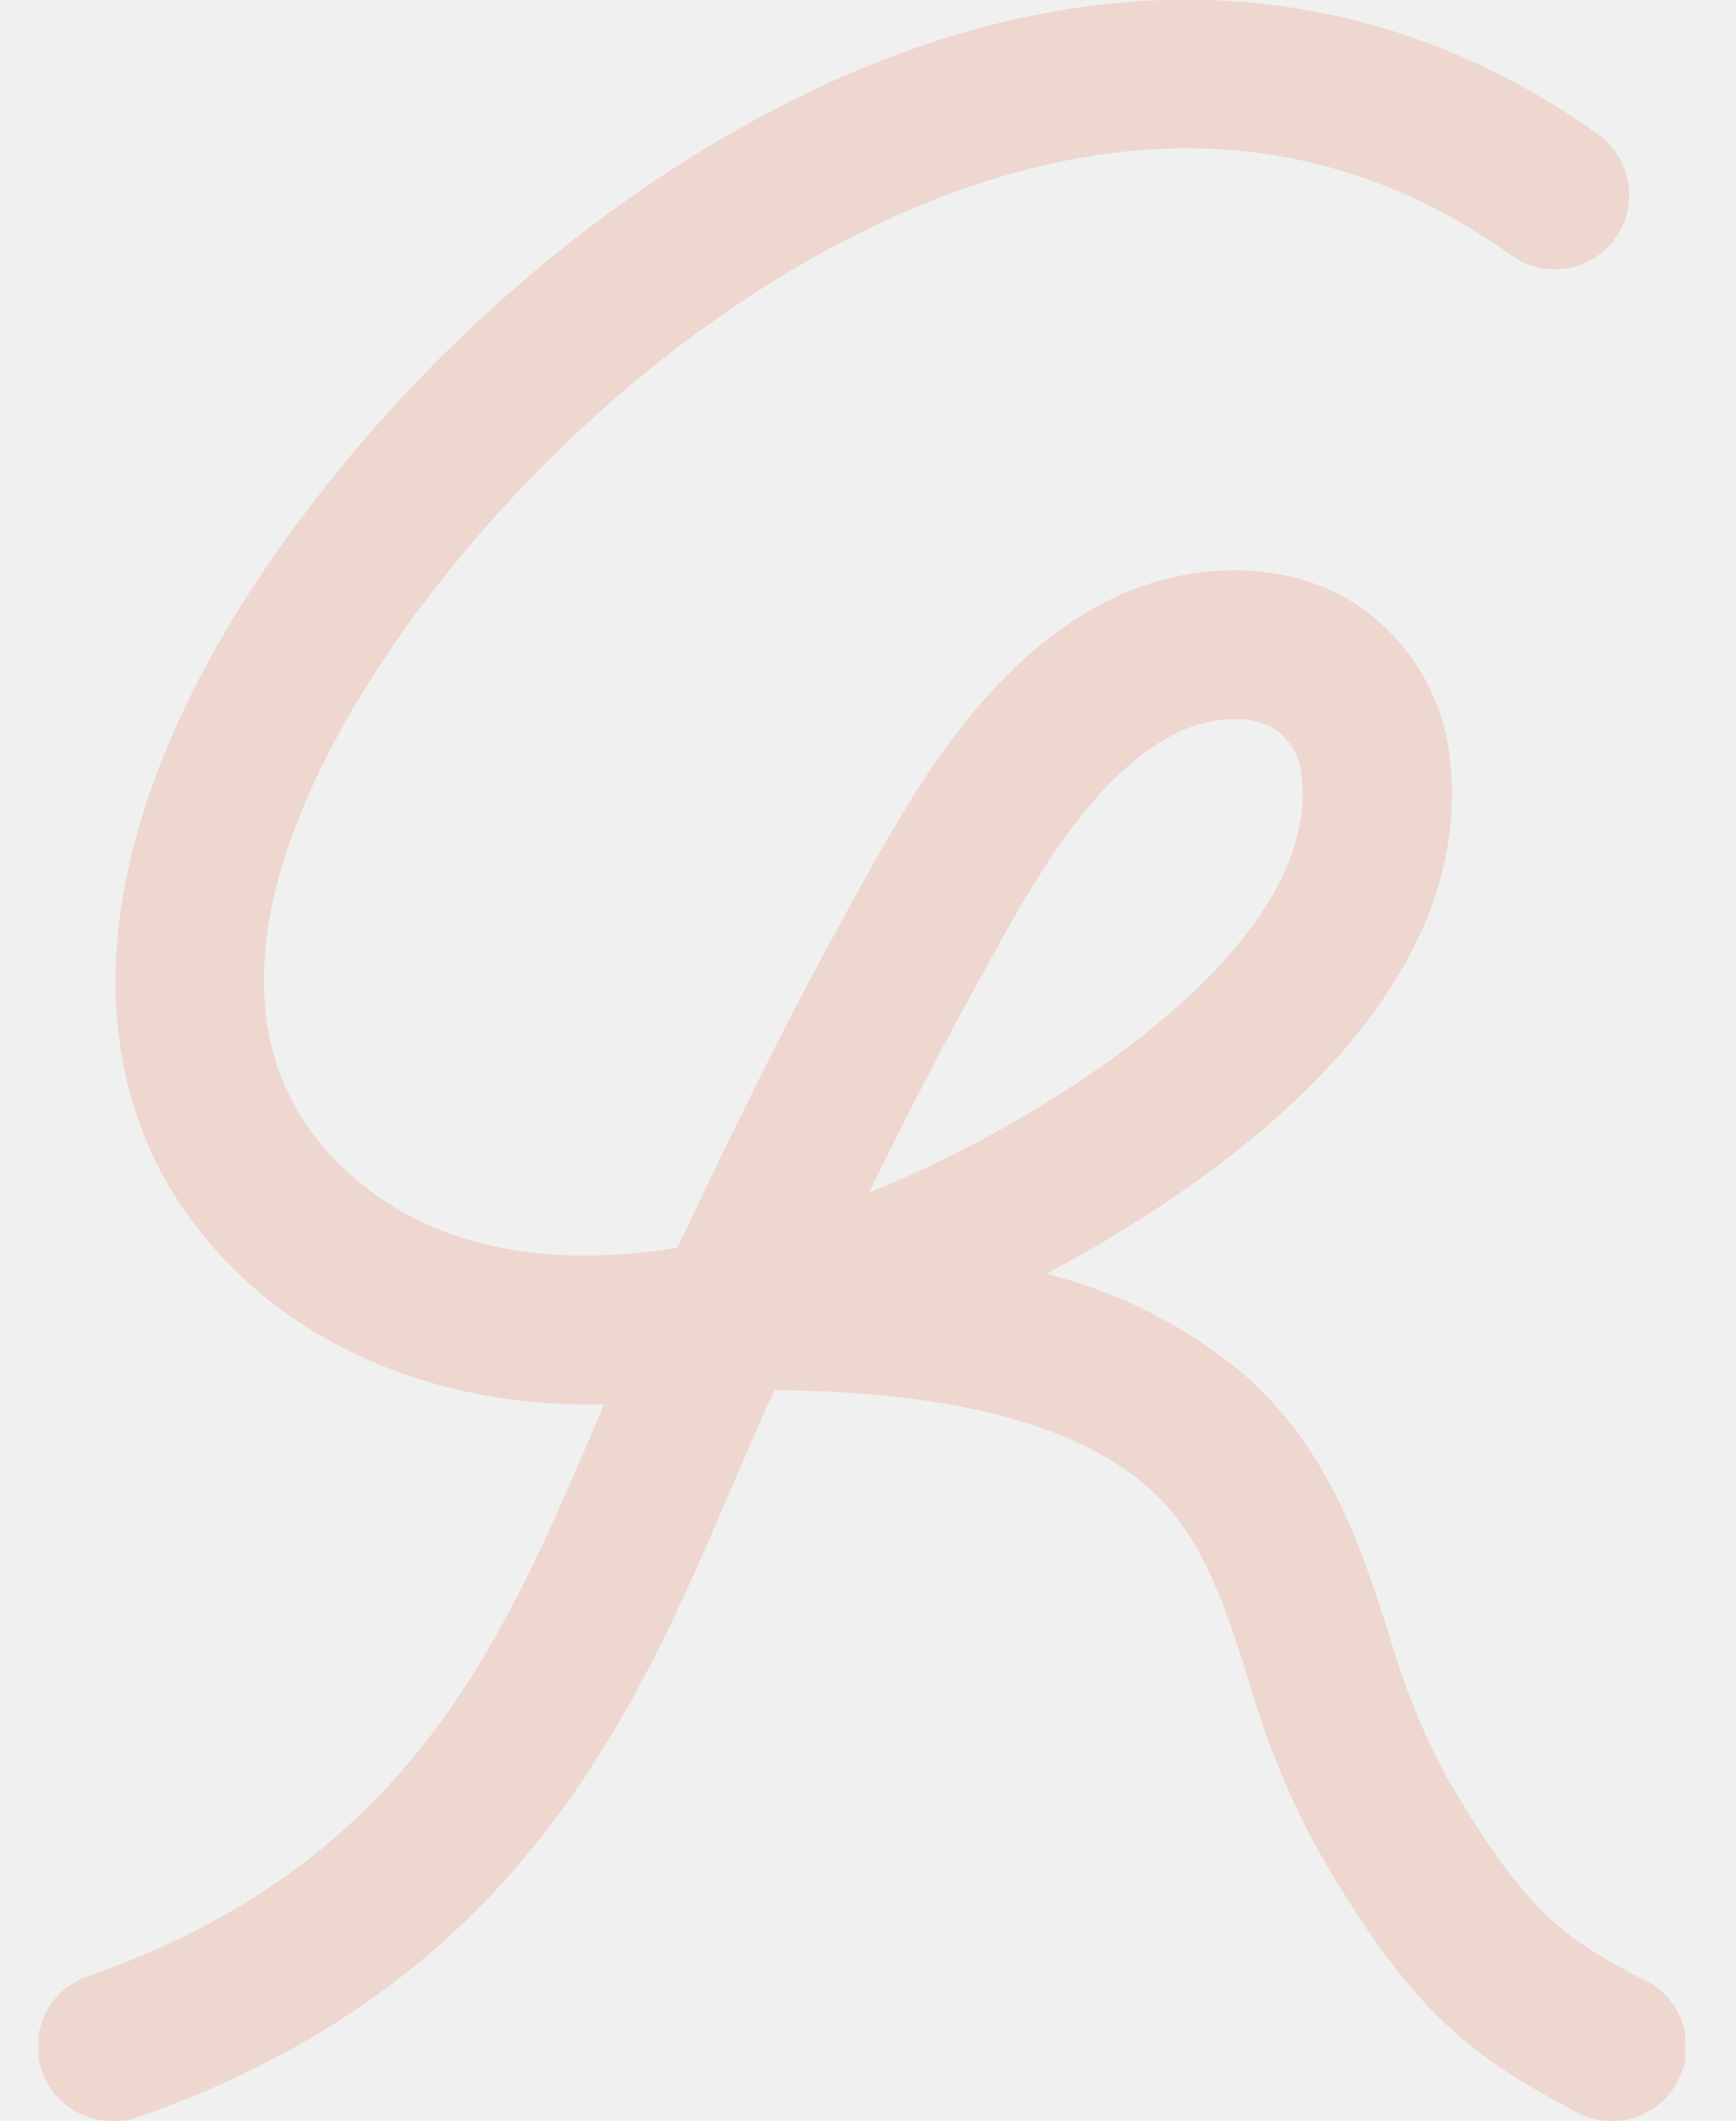
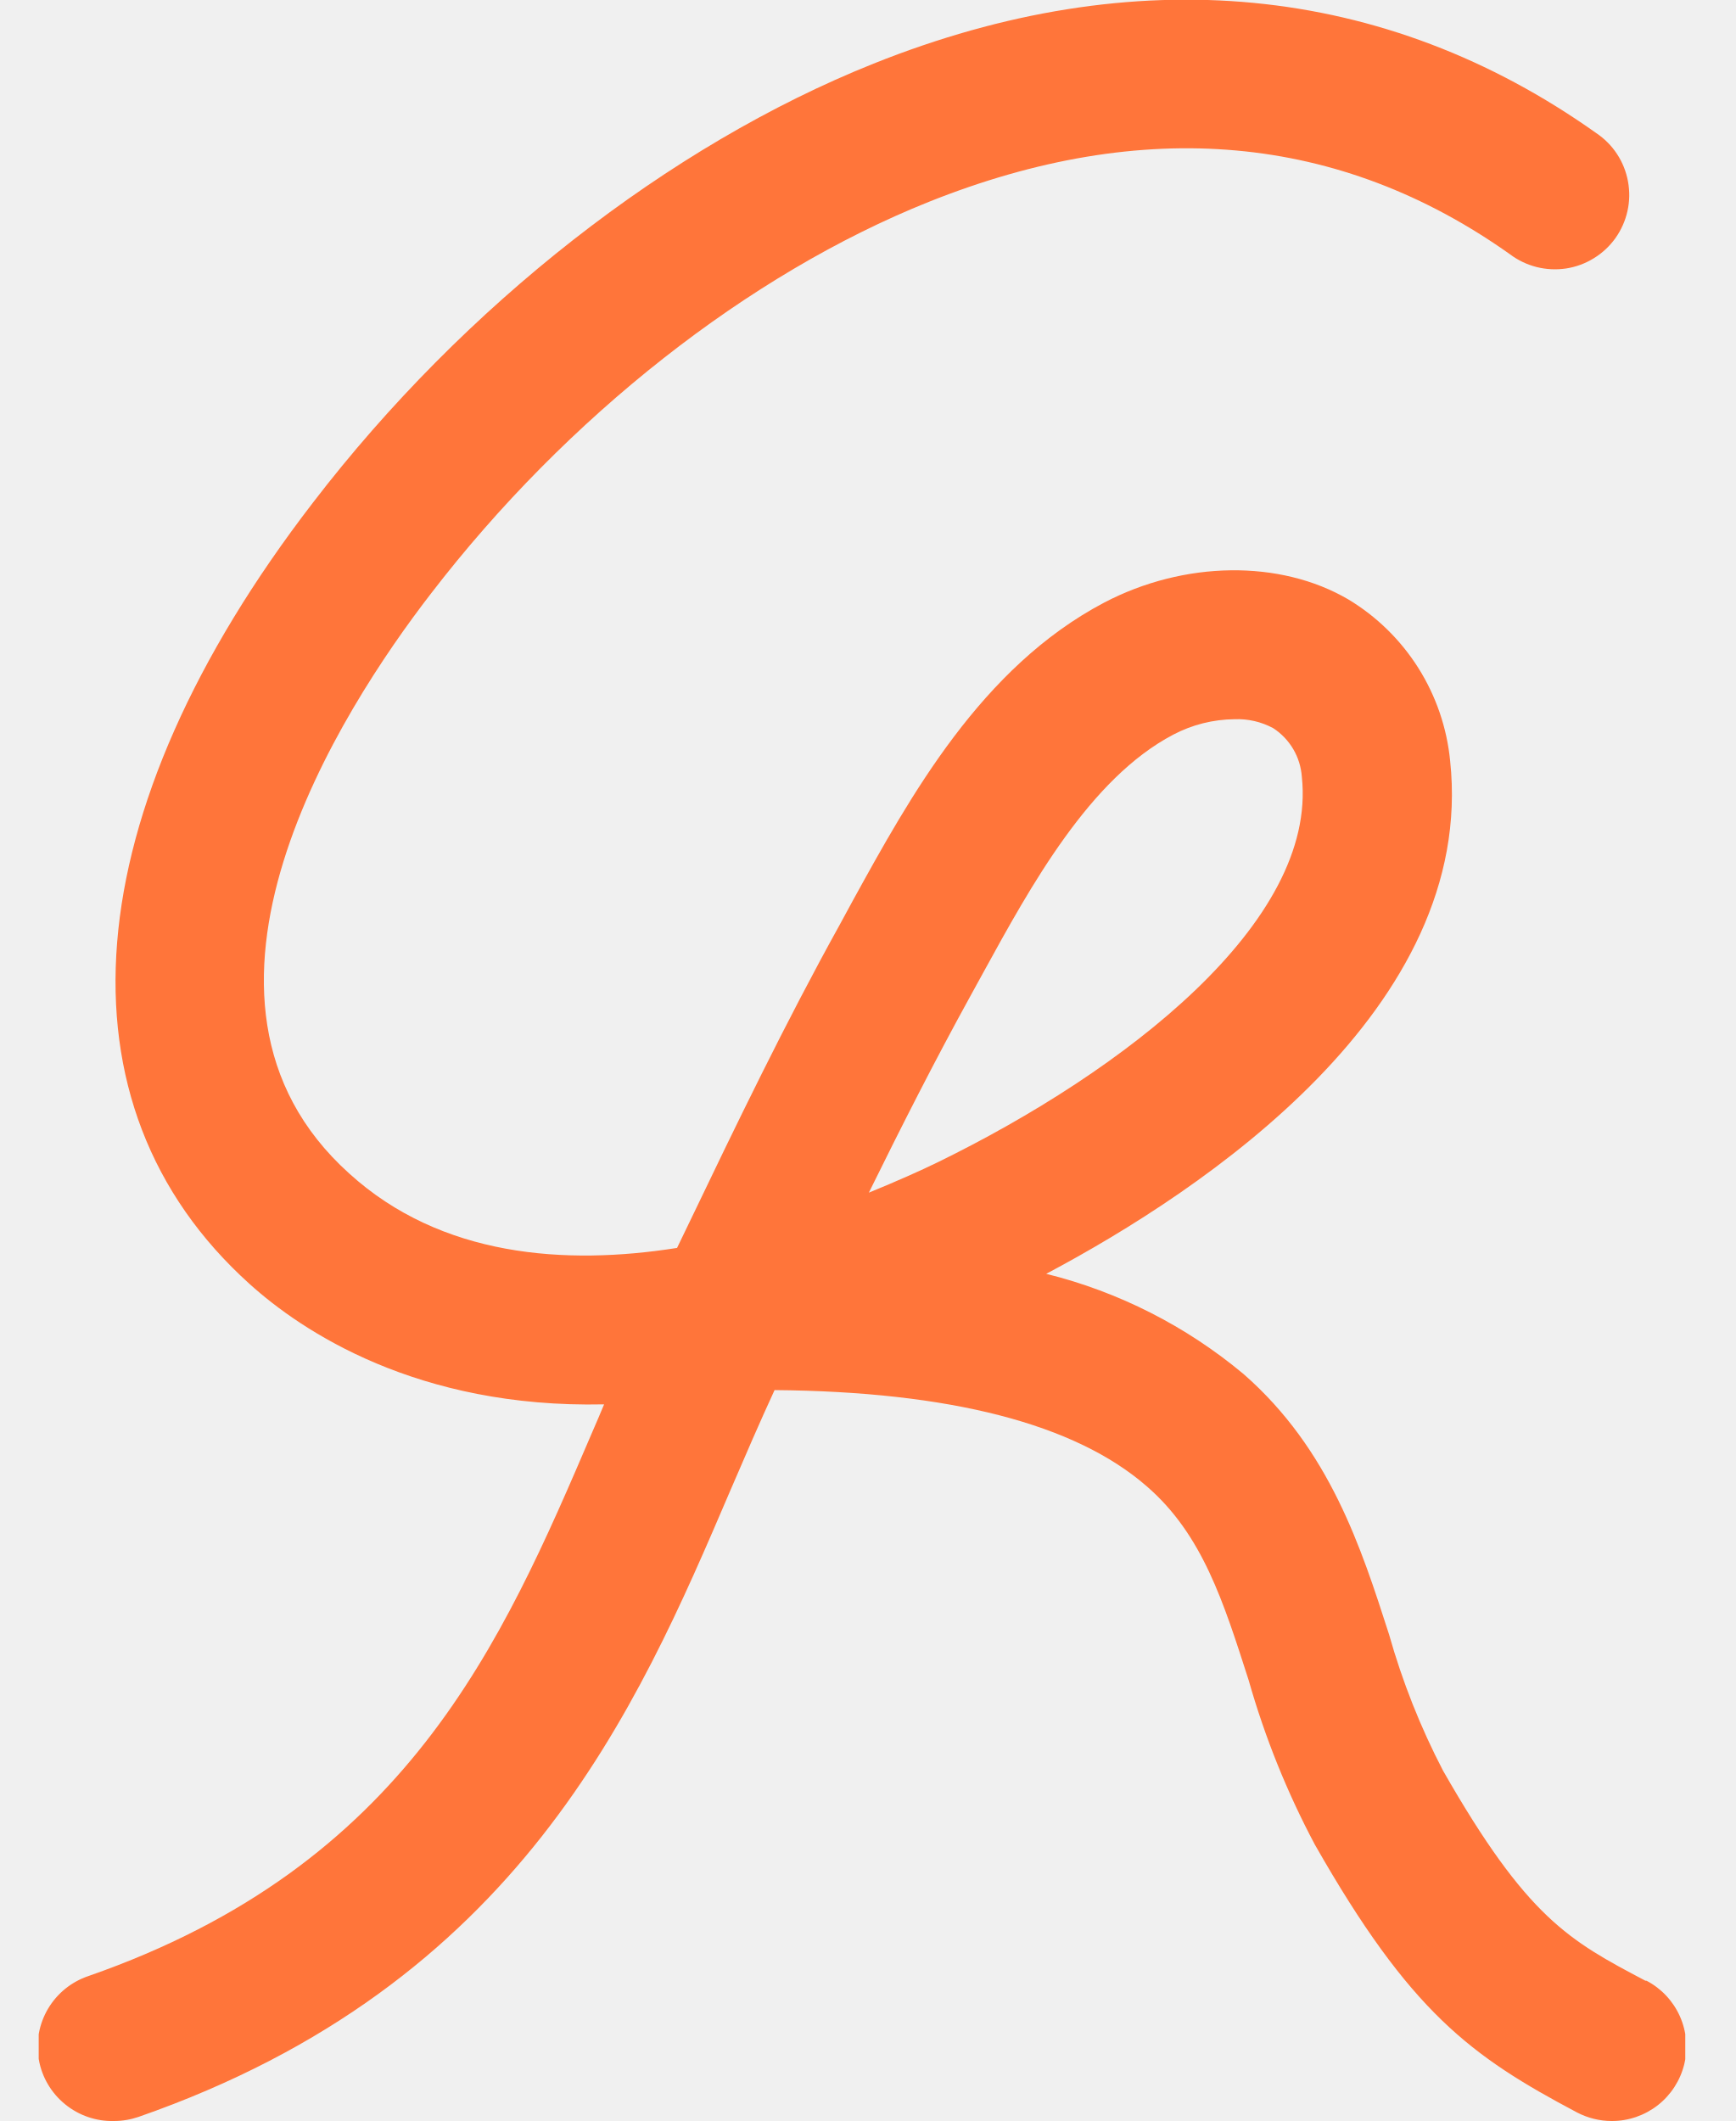
<svg xmlns="http://www.w3.org/2000/svg" width="27" height="33" viewBox="0 0 27 33" fill="none">
  <g clip-path="url(#clip0_32_25)">
-     <path d="M25.599 30.818C24.412 30.192 23.761 29.845 22.45 27.55C22.098 26.874 21.817 26.164 21.61 25.431C21.176 24.082 20.687 22.551 19.347 21.379C18.454 20.633 17.404 20.099 16.276 19.819C18.733 18.516 22.971 15.685 22.56 11.838C22.51 11.325 22.341 10.831 22.066 10.394C21.791 9.958 21.418 9.592 20.976 9.326C19.914 8.704 18.423 8.724 17.179 9.375C15.263 10.383 14.157 12.397 13.271 14.006L13.063 14.389C12.218 15.914 11.459 17.488 10.724 19.02L10.533 19.416C8.796 19.691 6.863 19.558 5.433 18.258C2.405 15.532 5.311 11.04 6.704 9.236C8.819 6.484 11.645 4.264 14.449 3.141C17.798 1.803 20.84 2.075 23.492 3.957C23.615 4.05 23.756 4.117 23.906 4.155C24.057 4.193 24.213 4.2 24.366 4.177C24.519 4.153 24.666 4.099 24.797 4.017C24.929 3.936 25.043 3.829 25.133 3.703C25.222 3.576 25.286 3.434 25.319 3.282C25.353 3.131 25.355 2.975 25.327 2.823C25.299 2.67 25.241 2.525 25.156 2.396C25.071 2.266 24.96 2.156 24.832 2.07C21.544 -0.263 17.656 -0.637 13.59 0.99C10.406 2.263 7.222 4.753 4.868 7.821C1.155 12.646 0.787 17.19 3.884 19.978C4.695 20.71 6.489 21.914 9.398 21.85C9.338 21.992 9.277 22.14 9.219 22.27C7.798 25.587 6.324 29.02 1.375 30.745C1.112 30.834 0.89 31.013 0.748 31.252C0.607 31.49 0.555 31.771 0.604 32.045C0.652 32.318 0.797 32.564 1.012 32.739C1.227 32.915 1.497 33.007 1.774 33C1.904 33 2.033 32.978 2.156 32.936C8.073 30.873 9.899 26.609 11.364 23.185C11.598 22.641 11.821 22.125 12.05 21.628C14.779 21.651 16.727 22.154 17.839 23.124C18.707 23.874 19.034 24.924 19.425 26.14C19.677 27.027 20.022 27.885 20.455 28.699C21.937 31.304 22.878 31.99 24.534 32.867C24.701 32.954 24.886 33 25.075 33C25.334 33.001 25.585 32.914 25.79 32.755C25.994 32.595 26.139 32.372 26.201 32.121C26.263 31.87 26.239 31.605 26.133 31.368C26.027 31.132 25.845 30.938 25.616 30.818H25.599ZM15.089 15.511L15.297 15.132C16.035 13.786 16.953 12.111 18.253 11.43C18.547 11.275 18.875 11.193 19.208 11.19C19.416 11.182 19.623 11.23 19.807 11.329C19.935 11.412 20.042 11.524 20.119 11.655C20.197 11.787 20.242 11.935 20.253 12.087C20.496 14.351 17.485 16.669 14.585 18.085C14.331 18.209 13.963 18.374 13.517 18.556C14.021 17.532 14.542 16.504 15.089 15.511Z" fill="#EED7CF" />
+     <path d="M25.599 30.818C24.412 30.192 23.761 29.845 22.45 27.55C22.098 26.874 21.817 26.164 21.61 25.431C21.176 24.082 20.687 22.551 19.347 21.379C18.454 20.633 17.404 20.099 16.276 19.819C18.733 18.516 22.971 15.685 22.56 11.838C22.51 11.325 22.341 10.831 22.066 10.394C21.791 9.958 21.418 9.592 20.976 9.326C19.914 8.704 18.423 8.724 17.179 9.375C15.263 10.383 14.157 12.397 13.271 14.006L13.063 14.389C12.218 15.914 11.459 17.488 10.724 19.02L10.533 19.416C8.796 19.691 6.863 19.558 5.433 18.258C2.405 15.532 5.311 11.04 6.704 9.236C8.819 6.484 11.645 4.264 14.449 3.141C17.798 1.803 20.84 2.075 23.492 3.957C23.615 4.05 23.756 4.117 23.906 4.155C24.057 4.193 24.213 4.2 24.366 4.177C24.519 4.153 24.666 4.099 24.797 4.017C24.929 3.936 25.043 3.829 25.133 3.703C25.222 3.576 25.286 3.434 25.319 3.282C25.353 3.131 25.355 2.975 25.327 2.823C25.299 2.67 25.241 2.525 25.156 2.396C25.071 2.266 24.96 2.156 24.832 2.07C21.544 -0.263 17.656 -0.637 13.59 0.99C10.406 2.263 7.222 4.753 4.868 7.821C1.155 12.646 0.787 17.19 3.884 19.978C4.695 20.71 6.489 21.914 9.398 21.85C9.338 21.992 9.277 22.14 9.219 22.27C7.798 25.587 6.324 29.02 1.375 30.745C1.112 30.834 0.89 31.013 0.748 31.252C0.607 31.49 0.555 31.771 0.604 32.045C0.652 32.318 0.797 32.564 1.012 32.739C1.227 32.915 1.497 33.007 1.774 33C1.904 33 2.033 32.978 2.156 32.936C8.073 30.873 9.899 26.609 11.364 23.185C11.598 22.641 11.821 22.125 12.05 21.628C14.779 21.651 16.727 22.154 17.839 23.124C18.707 23.874 19.034 24.924 19.425 26.14C19.677 27.027 20.022 27.885 20.455 28.699C21.937 31.304 22.878 31.99 24.534 32.867C24.701 32.954 24.886 33 25.075 33C25.334 33.001 25.585 32.914 25.79 32.755C25.994 32.595 26.139 32.372 26.201 32.121C26.263 31.87 26.239 31.605 26.133 31.368C26.027 31.132 25.845 30.938 25.616 30.818H25.599ZM15.089 15.511L15.297 15.132C16.035 13.786 16.953 12.111 18.253 11.43C18.547 11.275 18.875 11.193 19.208 11.19C19.416 11.182 19.623 11.23 19.807 11.329C19.935 11.412 20.042 11.524 20.119 11.655C20.197 11.787 20.242 11.935 20.253 12.087C20.496 14.351 17.485 16.669 14.585 18.085C14.331 18.209 13.963 18.374 13.517 18.556C14.021 17.532 14.542 16.504 15.089 15.511Z" fill="#FF753A" />
  </g>
  <defs>
    <clipPath id="clip0_32_25">
      <rect width="25.616" height="33" fill="white" transform="translate(0.60199)" />
    </clipPath>
  </defs>
</svg>
